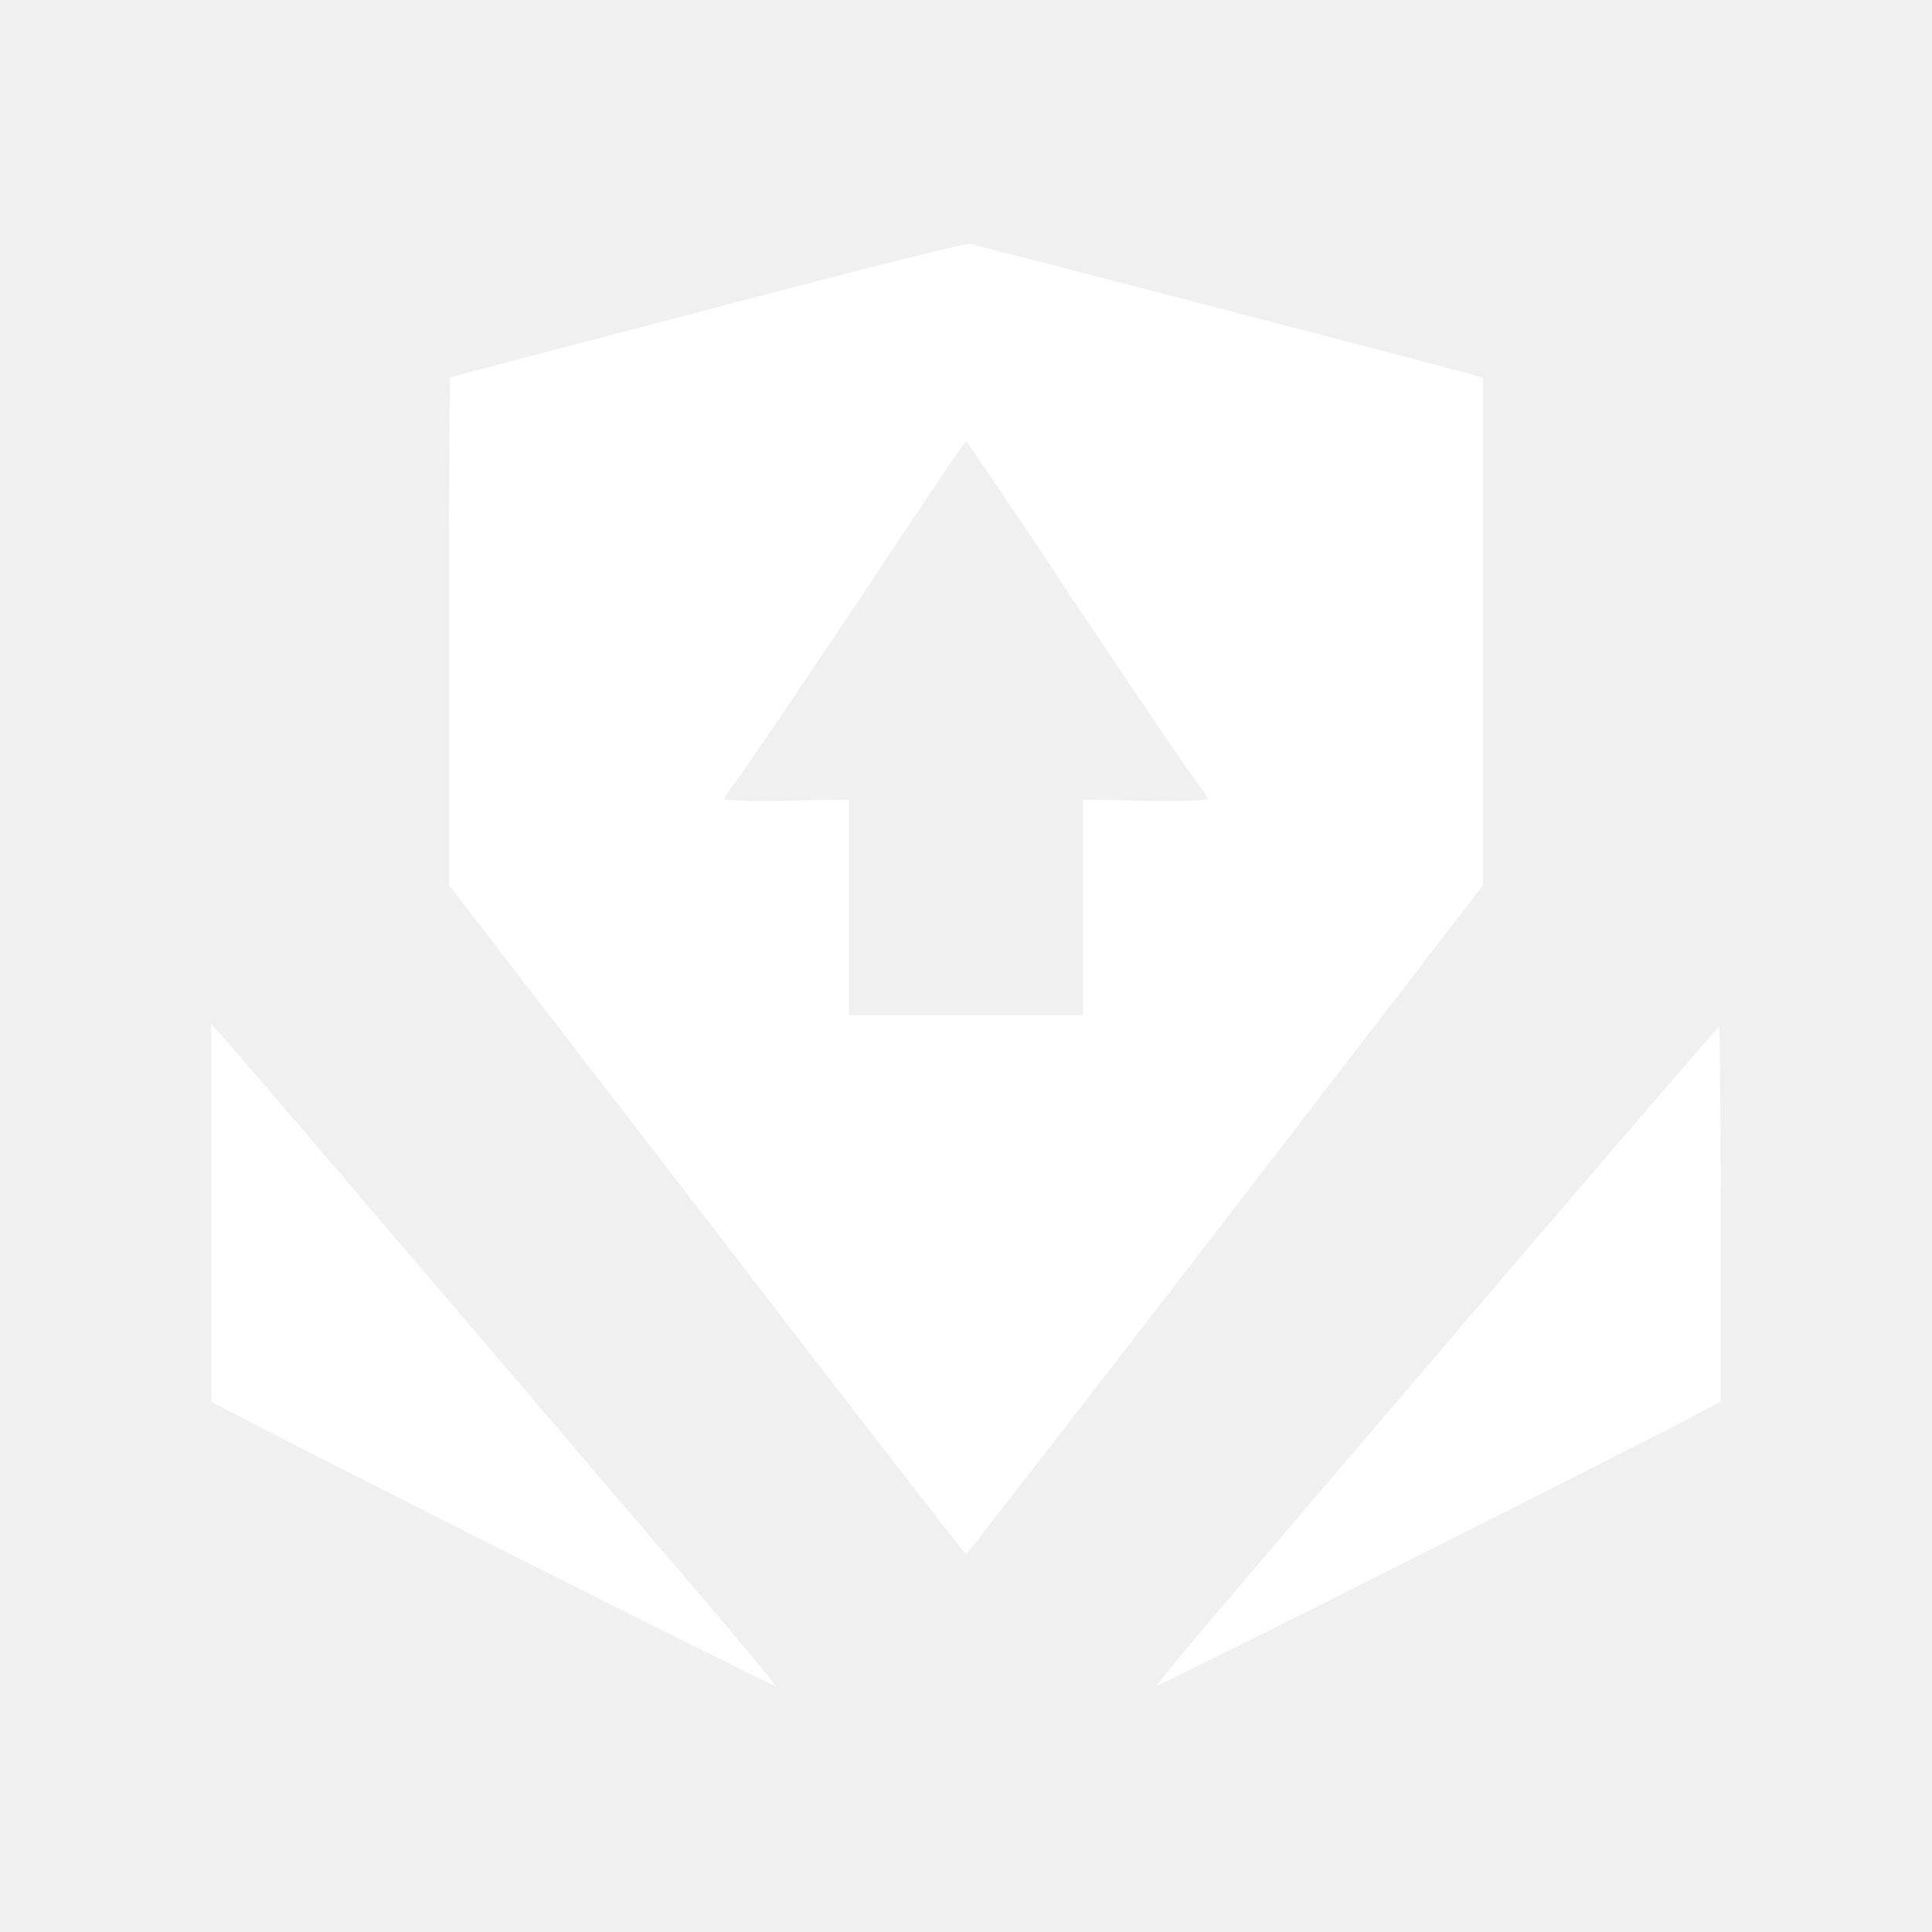
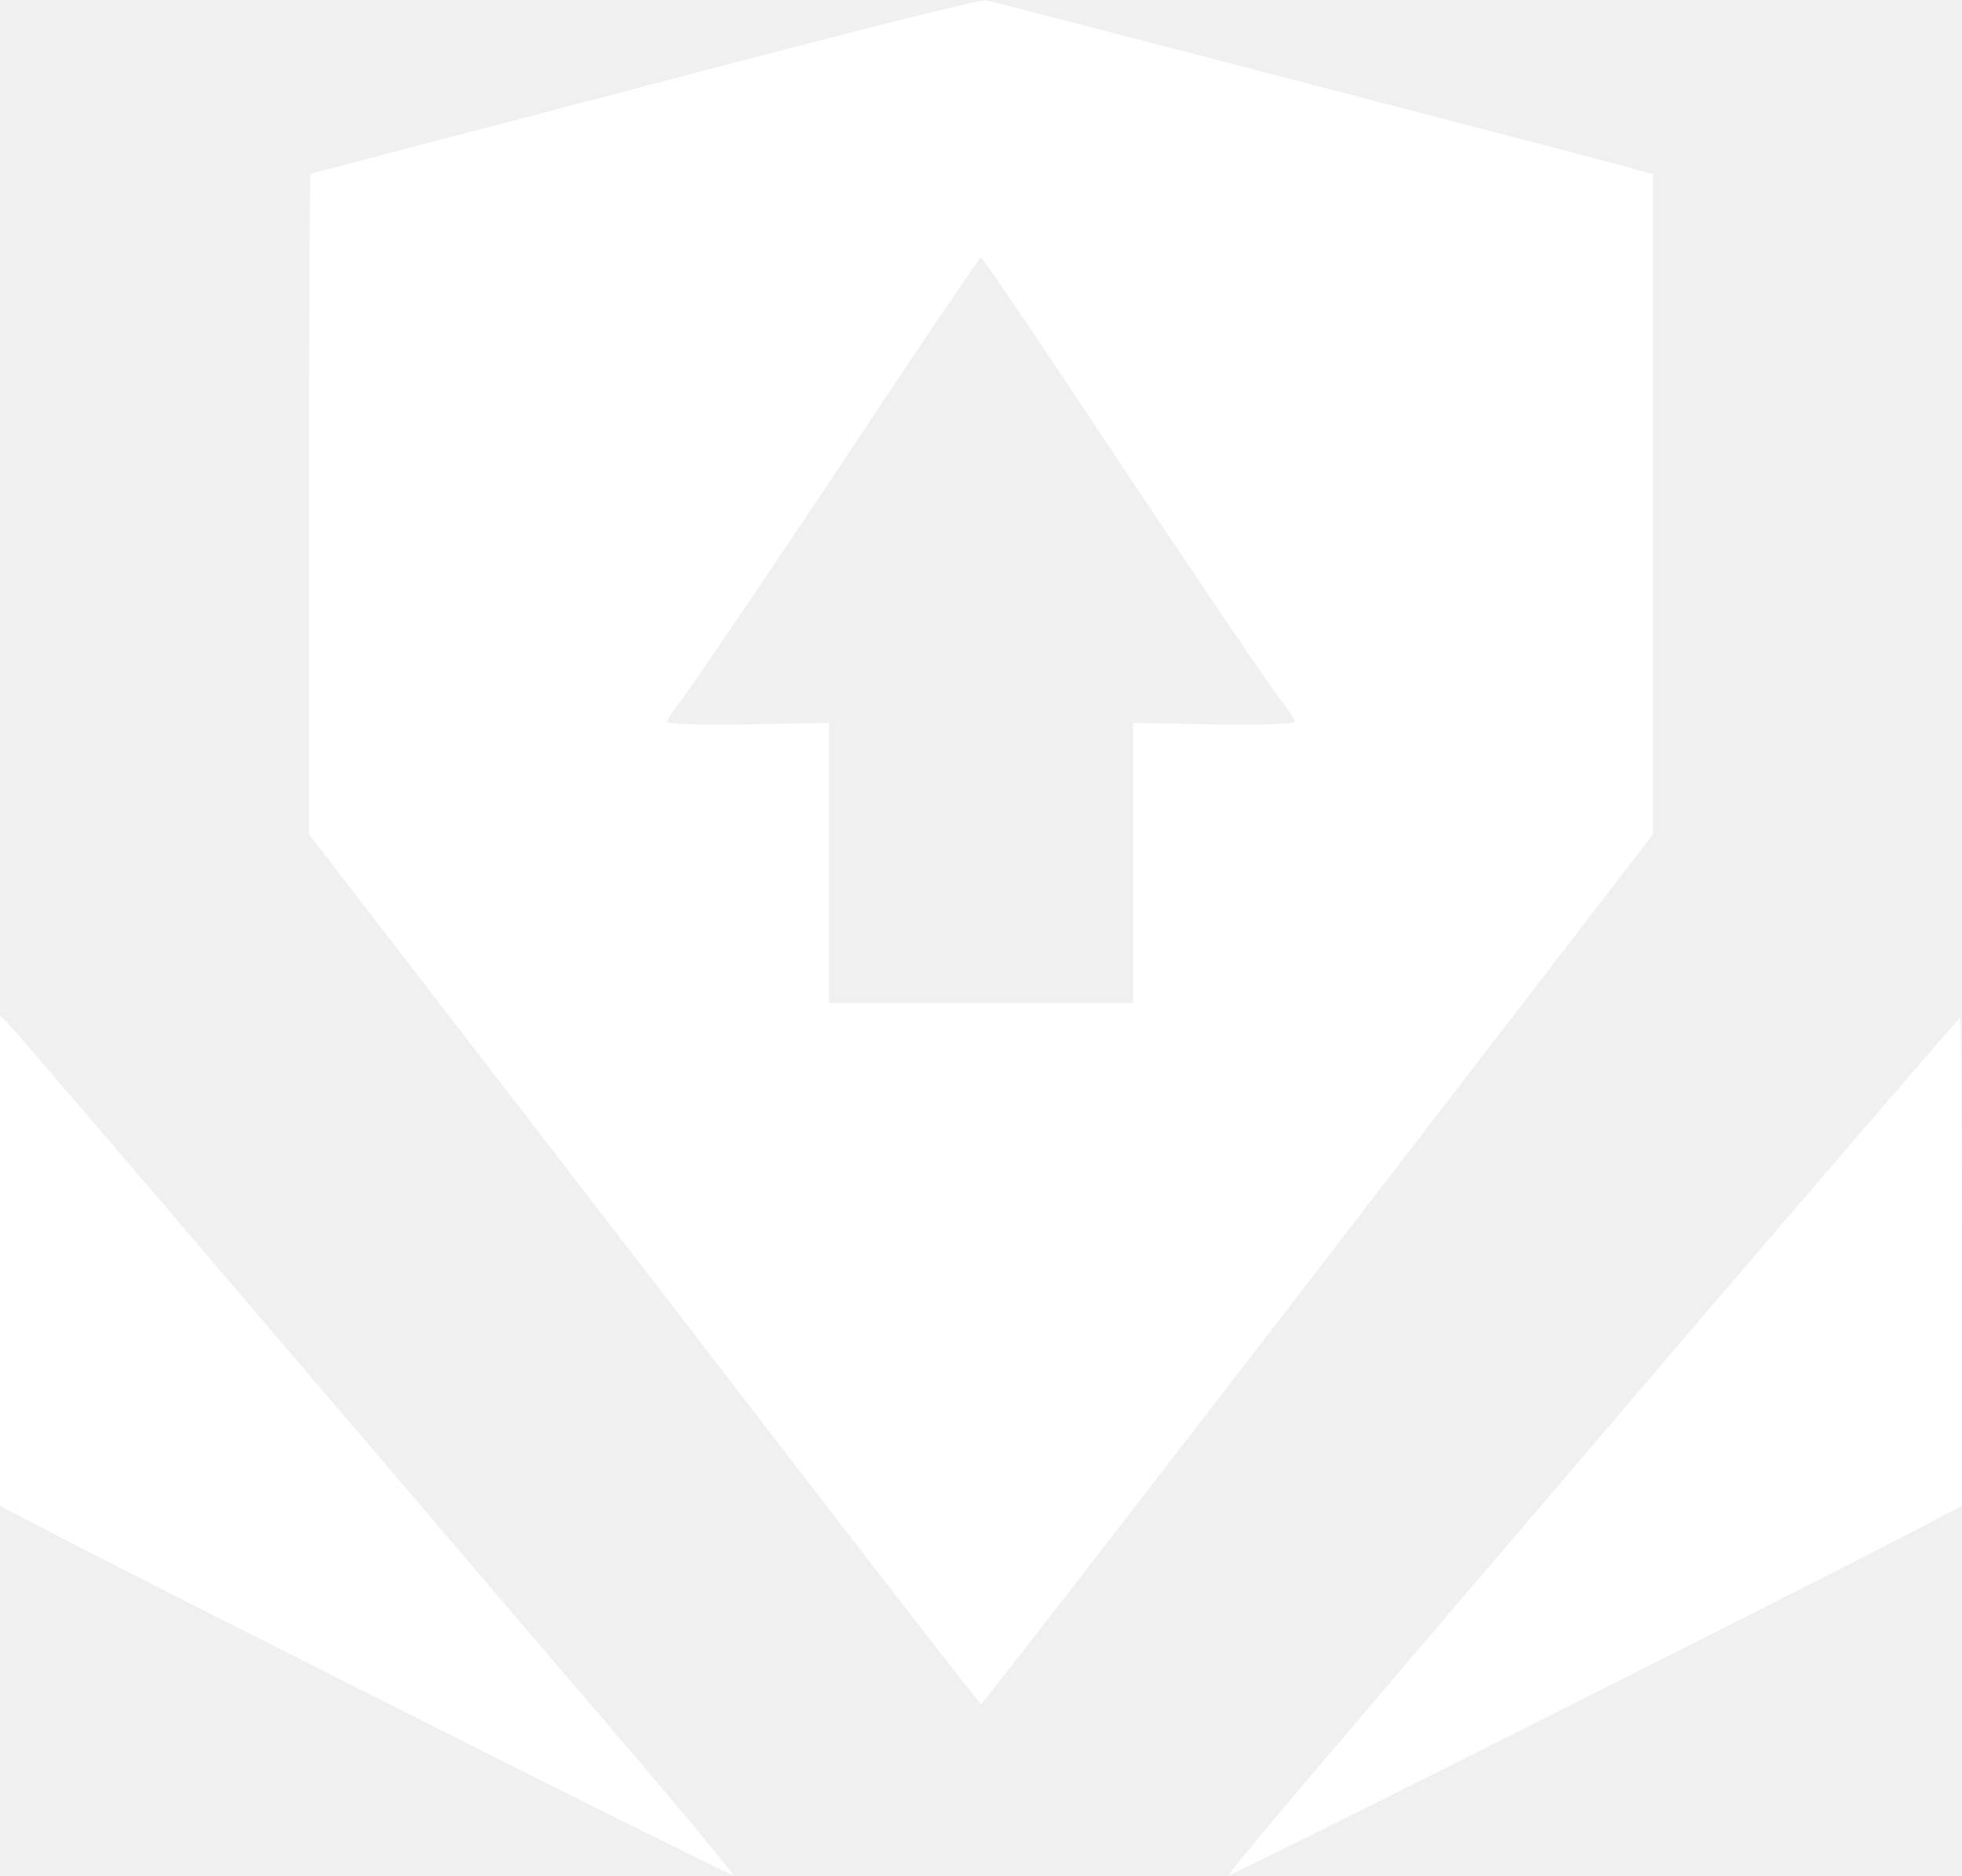
- <svg xmlns="http://www.w3.org/2000/svg" version="1.0" width="512pt" height="512pt" viewBox="0 0 512 512" preserveAspectRatio="xMidYMid meet">
-   <g transform="translate(0,512) scale(0.1,-0.1)" fill="#ffffff" stroke="none">
-     <path d="M1875 4299 c-374 -98 -681 -178 -682 -179 -2 0 -3 -303 -3 -673 l0 -673 683 -886 c375 -488 684 -887 687 -887 3 0 312 399 688 887 l682 886 0 673 0 672 -52 15 c-43 12 -1256 328 -1308 340 -8 3 -321 -76 -695 -175z m974 -777 c157 -235 300 -446 318 -469 18 -23 33 -45 33 -50 0 -4 -74 -7 -165 -5 l-165 3 0 -285 0 -286 -310 0 -310 0 0 286 0 285 -165 -3 c-91 -2 -165 1 -165 5 0 5 15 27 33 50 18 23 161 234 318 469 156 236 286 428 289 428 3 0 133 -192 289 -428z" />
-     <path d="M560 1905 l0 -500 73 -38 c244 -128 1419 -718 1422 -715 2 2 -109 136 -248 298 -139 162 -465 545 -726 850 -260 305 -484 566 -497 580 l-24 25 0 -500z" />
-     <path d="M4037 1798 c-283 -332 -619 -724 -745 -873 -127 -148 -229 -271 -227 -273 3 -3 1178 587 1422 715 l73 38 0 498 c0 273 -2 497 -4 497 -2 0 -235 -271 -519 -602z" />
+ <svg xmlns="http://www.w3.org/2000/svg" version="1.0" width="399.992pt" height="382.277pt" viewBox="0 0 399.992 382.277" preserveAspectRatio="xMidYMid meet">
+   <g transform="translate(-31,384.4536) scale(0.1,-0.1)" fill="#ffffff" stroke="none">
+     <path d="M1625 3669 c-374 -98 -681 -178 -682 -179 -2 0 -3 -303 -3 -673 l0 -673 683 -886 c375 -488 684 -887 687 -887 3 0 312 399 688 887 l682 886 0 673 0 672 -52 15 c-43 12 -1256 328 -1308 340 -8 3 -321 -76 -695 -175z m974 -777 c157 -235 300 -446 318 -469 18 -23 33 -45 33 -50 0 -4 -74 -7 -165 -5 l-165 3 0 -285 0 -286 -310 0 -310 0 0 286 0 285 -165 -3 c-91 -2 -165 1 -165 5 0 5 15 27 33 50 18 23 161 234 318 469 156 236 286 428 289 428 3 0 133 -192 289 -428z" />
+     <path d="M310 1275 l0 -500 73 -38 c244 -128 1419 -718 1422 -715 2 2 -109 136 -248 298 -139 162 -465 545 -726 850 -260 305 -484 566 -497 580 l-24 25 0 -500z" />
+     <path d="M3787 1168 c-283 -332 -619 -724 -745 -873 -127 -148 -229 -271 -227 -273 3 -3 1178 587 1422 715 l73 38 0 498 c0 273 -2 497 -4 497 -2 0 -235 -271 -519 -602z" />
  </g>
</svg>
